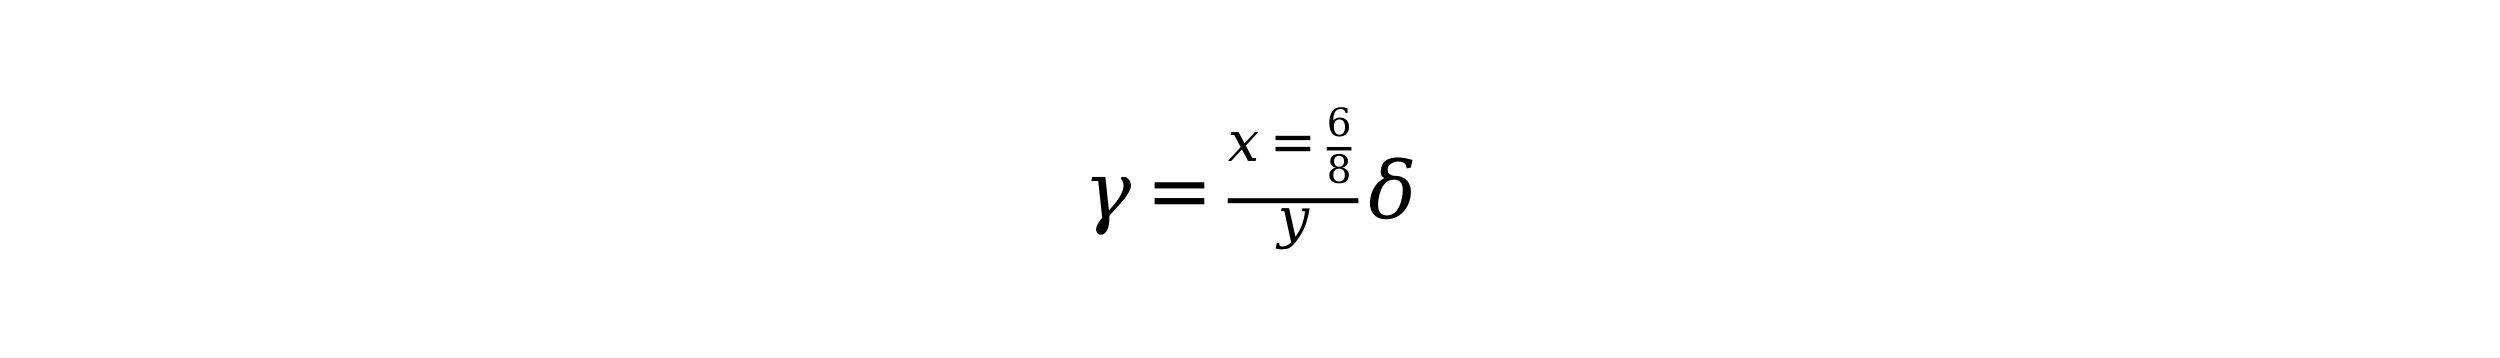
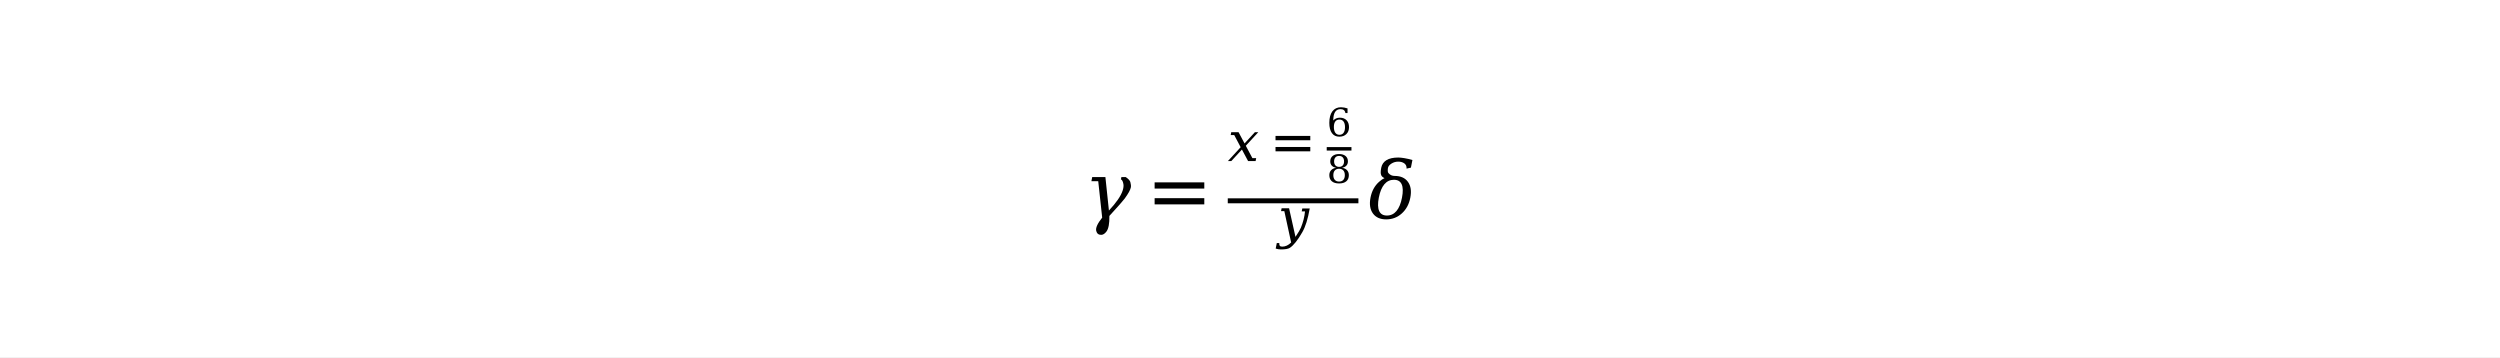
- <svg xmlns="http://www.w3.org/2000/svg" xmlns:xlink="http://www.w3.org/1999/xlink" height="54pt" version="1.1" viewBox="0 0 378 54" width="378pt">
+ <svg xmlns="http://www.w3.org/2000/svg" xmlns:xlink="http://www.w3.org/1999/xlink" width="378pt" height="54pt" viewBox="0 0 378 54" version="1.1">
  <defs>
-     <style type="text/css">
- *{stroke-linecap:butt;stroke-linejoin:round;}
-   </style>
+     <style type="text/css">*{stroke-linejoin: round; stroke-linecap: butt}</style>
  </defs>
  <g id="figure_1">
    <g id="patch_1">
-       <path d="M 0 54  L 378 54  L 378 0  L 0 0  z " style="fill:#ffffff;" />
+       <path d="M 0 54  L 378 54  L 378 0  L 0 0  z " style="fill: #ffffff" />
    </g>
    <g id="text_1">
-       <defs>
-         <path d="M 32.328 2.938  Q 32.562 -11.328 28.719 -16.609  Q 25.594 -20.797 22.219 -20.906  Q 17.047 -21.047 15.766 -16.016  Q 14.312 -10.359 23.25 0.781  L 18.266 46.688  L 9.672 46.688  L 10.688 51.906  L 27.297 51.906  L 31.734 9.719  Q 45.703 24.609 49.031 34.859  Q 50.594 39.703 50 42.969  Q 49.078 48.188 46.875 49.031  L 47.469 51.906  L 52.938 51.906  Q 57.906 48.484 58.734 45.609  Q 59.859 41.5 59.375 38.922  Q 58.453 34.188 51.609 24.812  Q 48.969 21.141 32.328 2.938  " id="DejaVuSerif-Italic-3b3" />
-         <path d="M 46.578 19.922  Q 46.578 27.734 42.688 32.047  Q 38.812 36.375 31.781 36.375  Q 24.75 36.375 20.875 32.047  Q 17 27.734 17 19.922  Q 17 12.062 20.875 7.734  Q 24.75 3.422 31.781 3.422  Q 38.812 3.422 42.688 7.734  Q 46.578 12.062 46.578 19.922  M 44.578 55.328  Q 44.578 61.969 41.203 65.672  Q 37.844 69.391 31.781 69.391  Q 25.781 69.391 22.391 65.672  Q 19 61.969 19 55.328  Q 19 48.641 22.391 44.922  Q 25.781 41.219 31.781 41.219  Q 37.844 41.219 41.203 44.922  Q 44.578 48.641 44.578 55.328  M 39.312 38.812  Q 47.609 37.703 52.25 32.688  Q 56.891 27.688 56.891 19.922  Q 56.891 9.672 50.391 4.125  Q 43.891 -1.422 31.781 -1.422  Q 19.734 -1.422 13.203 4.125  Q 6.688 9.672 6.688 19.922  Q 6.688 27.688 11.328 32.688  Q 15.969 37.703 24.312 38.812  Q 16.938 40.141 13 44.406  Q 9.078 48.688 9.078 55.328  Q 9.078 64.109 15.125 69.156  Q 21.188 74.219 31.781 74.219  Q 42.391 74.219 48.438 69.156  Q 54.5 64.109 54.5 55.328  Q 54.5 48.688 50.562 44.406  Q 46.625 40.141 39.312 38.812  " id="DejaVuSerif-38" />
-         <path d="M 10.594 45.219  L 73.188 45.219  L 73.188 37.406  L 10.594 37.406  z M 10.594 25.297  L 73.188 25.297  L 73.188 17.484  L 10.594 17.484  z " id="DejaVuSerif-3d" />
-         <path d="M 57.516 51.469  Q 52.688 23.531 44.188 8.797  Q 31.734 -12.844 21.734 -19.344  Q 17.281 -22.219 5.562 -22.219  Q 3.266 -22.219 0.938 -21.828  Q -1.375 -21.438 -3.719 -20.703  L -1.766 -10.797  L 2.828 -10.797  Q 2.734 -11.578 2.734 -12.312  Q 2.734 -14.359 3.609 -15.531  Q 4.828 -17.188 8.016 -17.188  Q 16.609 -17.188 24.078 -9.719  L 11.812 46.688  L 5.906 46.688  L 6.938 51.906  L 20.359 51.906  L 31.891 0.391  Q 39.75 12.156 41.656 17  Q 47.797 32.172 49.031 46.234  L 43.109 46.234  L 44.141 51.469  z " id="DejaVuSerif-Italic-79" />
-         <path d="M 6.391 0  L 0.297 0  L 23.188 24.906  L 11.672 46.688  L 5.281 46.688  L 6.25 51.906  L 19.438 51.906  L 30.219 31.688  L 48.828 51.906  L 54.938 51.906  L 32.469 27.484  L 44.344 5.172  L 51.125 5.172  L 50.141 0  L 36.531 0  L 25.484 20.703  z " id="DejaVuSerif-Italic-78" />
-         <path d="M 20.406 50.594  Q 17.328 51.859 16.266 54.203  Q 14.938 56.938 16.266 63.625  Q 17.484 69.922 22.906 73.25  Q 28.328 76.516 37.891 76.516  Q 40.531 76.516 45.453 75.734  Q 50.391 74.906 55.562 73.391  L 53.656 63.766  L 48.188 62.547  Q 48.438 66.891 45.359 69.141  Q 42.281 71.344 37.688 71.344  Q 33.109 71.344 29.25 68.953  Q 25.203 66.406 24.703 63.188  Q 24.031 58.547 25.297 56.984  Q 28.375 53.328 33.156 53.328  Q 44.531 53.328 49.922 45.844  Q 55.328 38.375 52.922 25.969  Q 50.531 13.578 42.203 6.078  Q 33.891 -1.422 22.516 -1.422  Q 11.188 -1.422 5.766 6.078  Q 0.344 13.578 2.734 25.969  Q 5.125 38.375 13.484 45.844  Q 17.141 49.125 20.406 50.594  M 23.438 3.422  Q 30.672 3.422 35.469 9.125  Q 40.281 14.844 42.422 25.969  Q 44.578 37.109 42.016 42.797  Q 39.453 48.484 32.219 48.484  Q 25 48.484 20.188 42.797  Q 15.375 37.109 13.219 25.969  Q 11.078 14.844 13.672 9.125  Q 16.266 3.422 23.438 3.422  " id="DejaVuSerif-Italic-3b4" />
-         <path d="M 32.719 3.422  Q 39.594 3.422 43.297 8.469  Q 47.016 13.531 47.016 23  Q 47.016 32.469 43.297 37.516  Q 39.594 42.578 32.719 42.578  Q 25.734 42.578 22.062 37.688  Q 18.406 32.812 18.406 23.578  Q 18.406 13.875 22.109 8.641  Q 25.828 3.422 32.719 3.422  M 16.797 40.141  Q 20.125 43.797 24.312 45.594  Q 28.516 47.406 33.797 47.406  Q 44.672 47.406 51 40.859  Q 57.328 34.328 57.328 23  Q 57.328 11.922 50.516 5.25  Q 43.703 -1.422 32.328 -1.422  Q 19.969 -1.422 13.328 7.781  Q 6.688 17 6.688 34.078  Q 6.688 53.219 14.547 63.719  Q 22.406 74.219 36.719 74.219  Q 40.578 74.219 44.828 73.484  Q 49.078 72.75 53.516 71.297  L 53.516 59.281  L 48 59.281  Q 47.406 64.203 44.234 66.797  Q 41.062 69.391 35.688 69.391  Q 26.219 69.391 21.578 62.203  Q 16.938 55.031 16.797 40.141  " id="DejaVuSerif-36" />
-       </defs>
-       <g transform="translate(163.86 33)scale(0.12 -0.12)">
-         <use transform="translate(0 0.145625)" xlink:href="#DejaVuSerif-Italic-3b3" />
-         <use transform="translate(78.73047 0.145625)" xlink:href="#DejaVuSerif-3d" />
-         <use transform="translate(181.4844 72.24)scale(0.7)" xlink:href="#DejaVuSerif-Italic-78" />
-         <use transform="translate(234.2373 72.24)scale(0.7)" xlink:href="#DejaVuSerif-3d" />
-         <use transform="translate(306.165 103.6328)scale(0.49)" xlink:href="#DejaVuSerif-36" />
-         <use transform="translate(306.165 44.69391)scale(0.49)" xlink:href="#DejaVuSerif-38" />
-         <use transform="translate(244.4844 -23.58719)scale(0.7)" xlink:href="#DejaVuSerif-Italic-79" />
-         <use transform="translate(358.5903 0.145625)" xlink:href="#DejaVuSerif-Italic-3b4" />
-         <path d="M 306.165 85.436  L 306.165 89.811  L 337.34 89.811  L 337.34 85.436  L 306.165 85.436  z " />
-         <path d="M 181.484 18.997  L 181.484 25.247  L 346.09 25.247  L 346.09 18.997  L 181.484 18.997  z " />
+       <g transform="translate(163.86 33) scale(0.12 -0.12)">
+         <defs>
+           <path id="DejaVuSerif-Italic-3b3" d="M 2069 188  Q 2084 -725 1838 -1063  Q 1638 -1331 1422 -1338  Q 1091 -1347 1009 -1025  Q 916 -663 1488 50  L 1169 2988  L 619 2988  L 684 3322  L 1747 3322  L 2031 622  Q 2925 1575 3138 2231  Q 3238 2541 3200 2750  Q 3141 3084 3000 3138  L 3038 3322  L 3388 3322  Q 3706 3103 3759 2919  Q 3831 2656 3800 2491  Q 3741 2188 3303 1588  Q 3134 1353 2069 188  z " transform="scale(0.015625)" />
+           <path id="DejaVuSerif-3d" d="M 678 2894  L 4684 2894  L 4684 2394  L 678 2394  L 678 2894  z M 678 1619  L 4684 1619  L 4684 1119  L 678 1119  L 678 1619  z " transform="scale(0.015625)" />
+           <path id="DejaVuSerif-Italic-78" d="M 409 0  L 19 0  L 1484 1594  L 747 2988  L 338 2988  L 400 3322  L 1244 3322  L 1934 2028  L 3125 3322  L 3516 3322  L 2078 1759  L 2838 331  L 3272 331  L 3209 0  L 2338 0  L 1631 1325  L 409 0  z " transform="scale(0.015625)" />
+           <path id="DejaVuSerif-36" d="M 2094 219  Q 2534 219 2771 542  Q 3009 866 3009 1472  Q 3009 2078 2771 2401  Q 2534 2725 2094 2725  Q 1647 2725 1412 2412  Q 1178 2100 1178 1509  Q 1178 888 1415 553  Q 1653 219 2094 219  z M 1075 2569  Q 1288 2803 1556 2918  Q 1825 3034 2163 3034  Q 2859 3034 3264 2615  Q 3669 2197 3669 1472  Q 3669 763 3233 336  Q 2797 -91 2069 -91  Q 1278 -91 853 498  Q 428 1088 428 2181  Q 428 3406 931 4078  Q 1434 4750 2350 4750  Q 2597 4750 2869 4703  Q 3141 4656 3425 4563  L 3425 3794  L 3072 3794  Q 3034 4109 2831 4275  Q 2628 4441 2284 4441  Q 1678 4441 1381 3981  Q 1084 3522 1075 2569  z " transform="scale(0.015625)" />
+           <path id="DejaVuSerif-38" d="M 2981 1275  Q 2981 1775 2732 2051  Q 2484 2328 2034 2328  Q 1584 2328 1336 2051  Q 1088 1775 1088 1275  Q 1088 772 1336 495  Q 1584 219 2034 219  Q 2484 219 2732 495  Q 2981 772 2981 1275  z M 2853 3541  Q 2853 3966 2637 4203  Q 2422 4441 2034 4441  Q 1650 4441 1433 4203  Q 1216 3966 1216 3541  Q 1216 3113 1433 2875  Q 1650 2638 2034 2638  Q 2422 2638 2637 2875  Q 2853 3113 2853 3541  z M 2516 2484  Q 3047 2413 3344 2092  Q 3641 1772 3641 1275  Q 3641 619 3225 264  Q 2809 -91 2034 -91  Q 1263 -91 845 264  Q 428 619 428 1275  Q 428 1772 725 2092  Q 1022 2413 1556 2484  Q 1084 2569 832 2842  Q 581 3116 581 3541  Q 581 4103 968 4426  Q 1356 4750 2034 4750  Q 2713 4750 3100 4426  Q 3488 4103 3488 3541  Q 3488 3116 3236 2842  Q 2984 2569 2516 2484  z " transform="scale(0.015625)" />
+           <path id="DejaVuSerif-Italic-79" d="M 3681 3294  Q 3372 1506 2828 563  Q 2031 -822 1391 -1238  Q 1106 -1422 356 -1422  Q 209 -1422 60 -1397  Q -88 -1372 -238 -1325  L -113 -691  L 181 -691  Q 175 -741 175 -788  Q 175 -919 231 -994  Q 309 -1100 513 -1100  Q 1063 -1100 1541 -622  L 756 2988  L 378 2988  L 444 3322  L 1303 3322  L 2041 25  Q 2544 778 2666 1088  Q 3059 2059 3138 2959  L 2759 2959  L 2825 3294  L 3681 3294  z " transform="scale(0.015625)" />
+           <path id="DejaVuSerif-Italic-3b4" d="M 1306 3238  Q 1109 3319 1041 3469  Q 956 3644 1041 4072  Q 1119 4475 1466 4688  Q 1813 4897 2425 4897  Q 2594 4897 2909 4847  Q 3225 4794 3556 4697  L 3434 4081  L 3084 4003  Q 3100 4281 2903 4425  Q 2706 4566 2412 4566  Q 2119 4566 1872 4413  Q 1613 4250 1581 4044  Q 1538 3747 1619 3647  Q 1816 3413 2122 3413  Q 2850 3413 3195 2934  Q 3541 2456 3387 1662  Q 3234 869 2701 389  Q 2169 -91 1441 -91  Q 716 -91 369 389  Q 22 869 175 1662  Q 328 2456 863 2934  Q 1097 3144 1306 3238  z M 1500 219  Q 1963 219 2270 584  Q 2578 950 2715 1662  Q 2853 2375 2689 2739  Q 2525 3103 2062 3103  Q 1600 3103 1292 2739  Q 984 2375 846 1662  Q 709 950 875 584  Q 1041 219 1500 219  z " transform="scale(0.015625)" />
+         </defs>
+         <use xlink:href="#DejaVuSerif-Italic-3b3" />
+         <use xlink:href="#DejaVuSerif-3d" transform="translate(78.73047 0)" />
+         <use xlink:href="#DejaVuSerif-Italic-78" transform="translate(181.4844 72.09437) scale(0.7)" />
+         <use xlink:href="#DejaVuSerif-3d" transform="translate(234.2373 72.09437) scale(0.7)" />
+         <use xlink:href="#DejaVuSerif-36" transform="translate(306.165 103.4872) scale(0.49)" />
+         <use xlink:href="#DejaVuSerif-38" transform="translate(306.165 44.54828) scale(0.49)" />
+         <use xlink:href="#DejaVuSerif-Italic-79" transform="translate(244.4844 -23.73281) scale(0.7)" />
+         <use xlink:href="#DejaVuSerif-Italic-3b4" transform="translate(358.5903 0)" />
+         <path d="M 306.165 85.29  L 306.165 89.665  L 337.34 89.665  L 337.34 85.29  L 306.165 85.29  z " />
+         <path d="M 181.484 18.852  L 181.484 25.102  L 346.09 25.102  L 346.09 18.852  L 181.484 18.852  z " />
      </g>
    </g>
  </g>
</svg>
